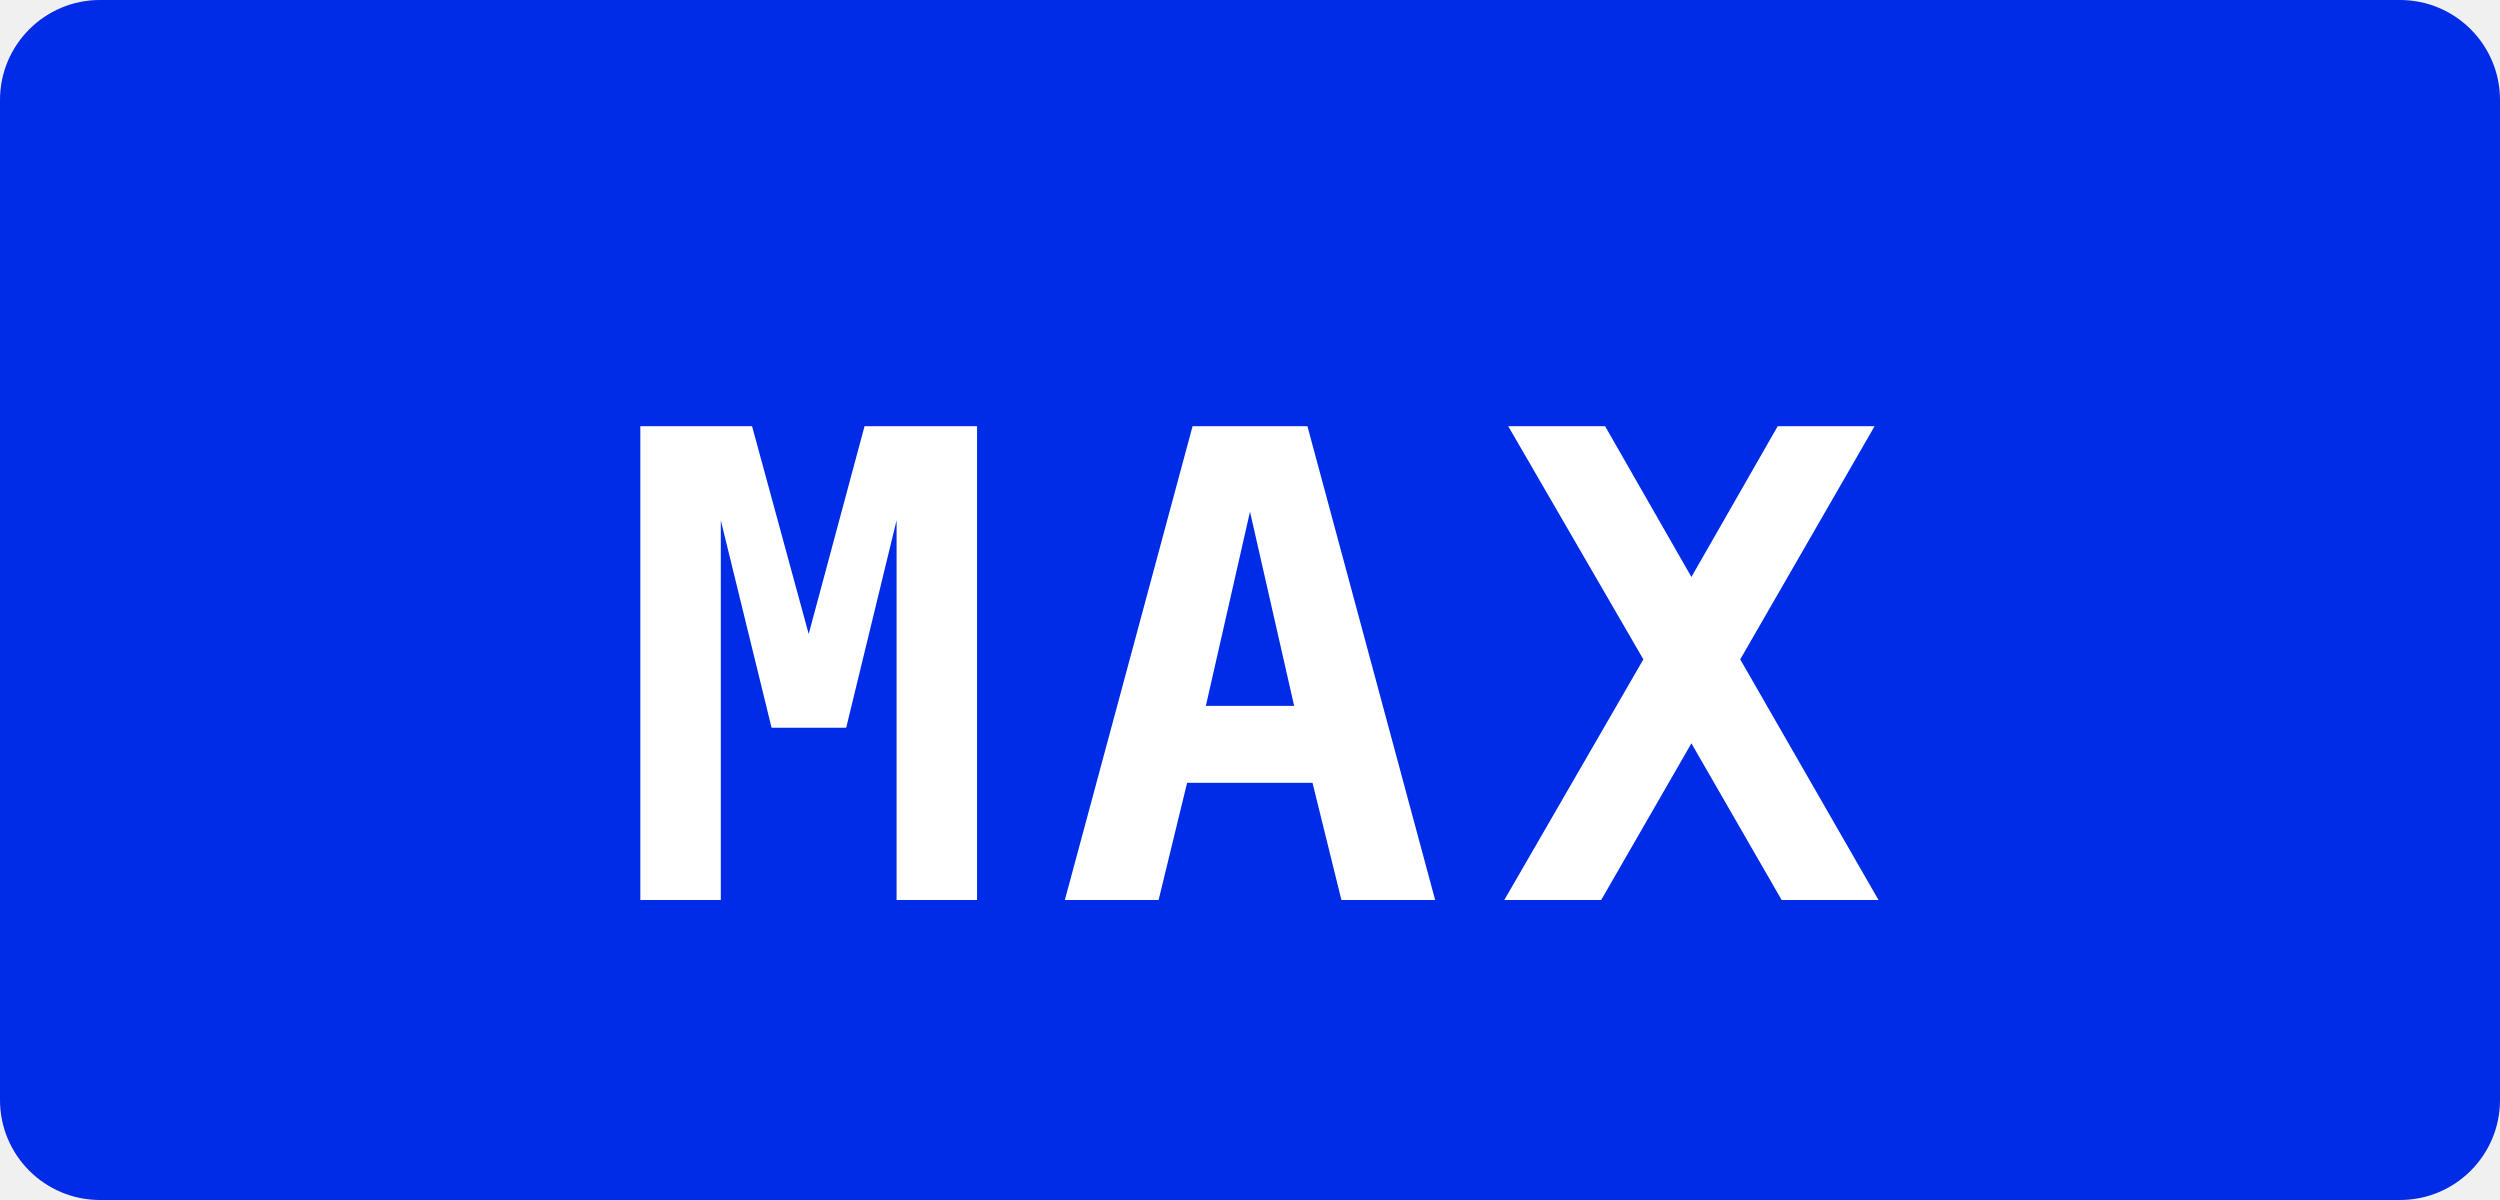
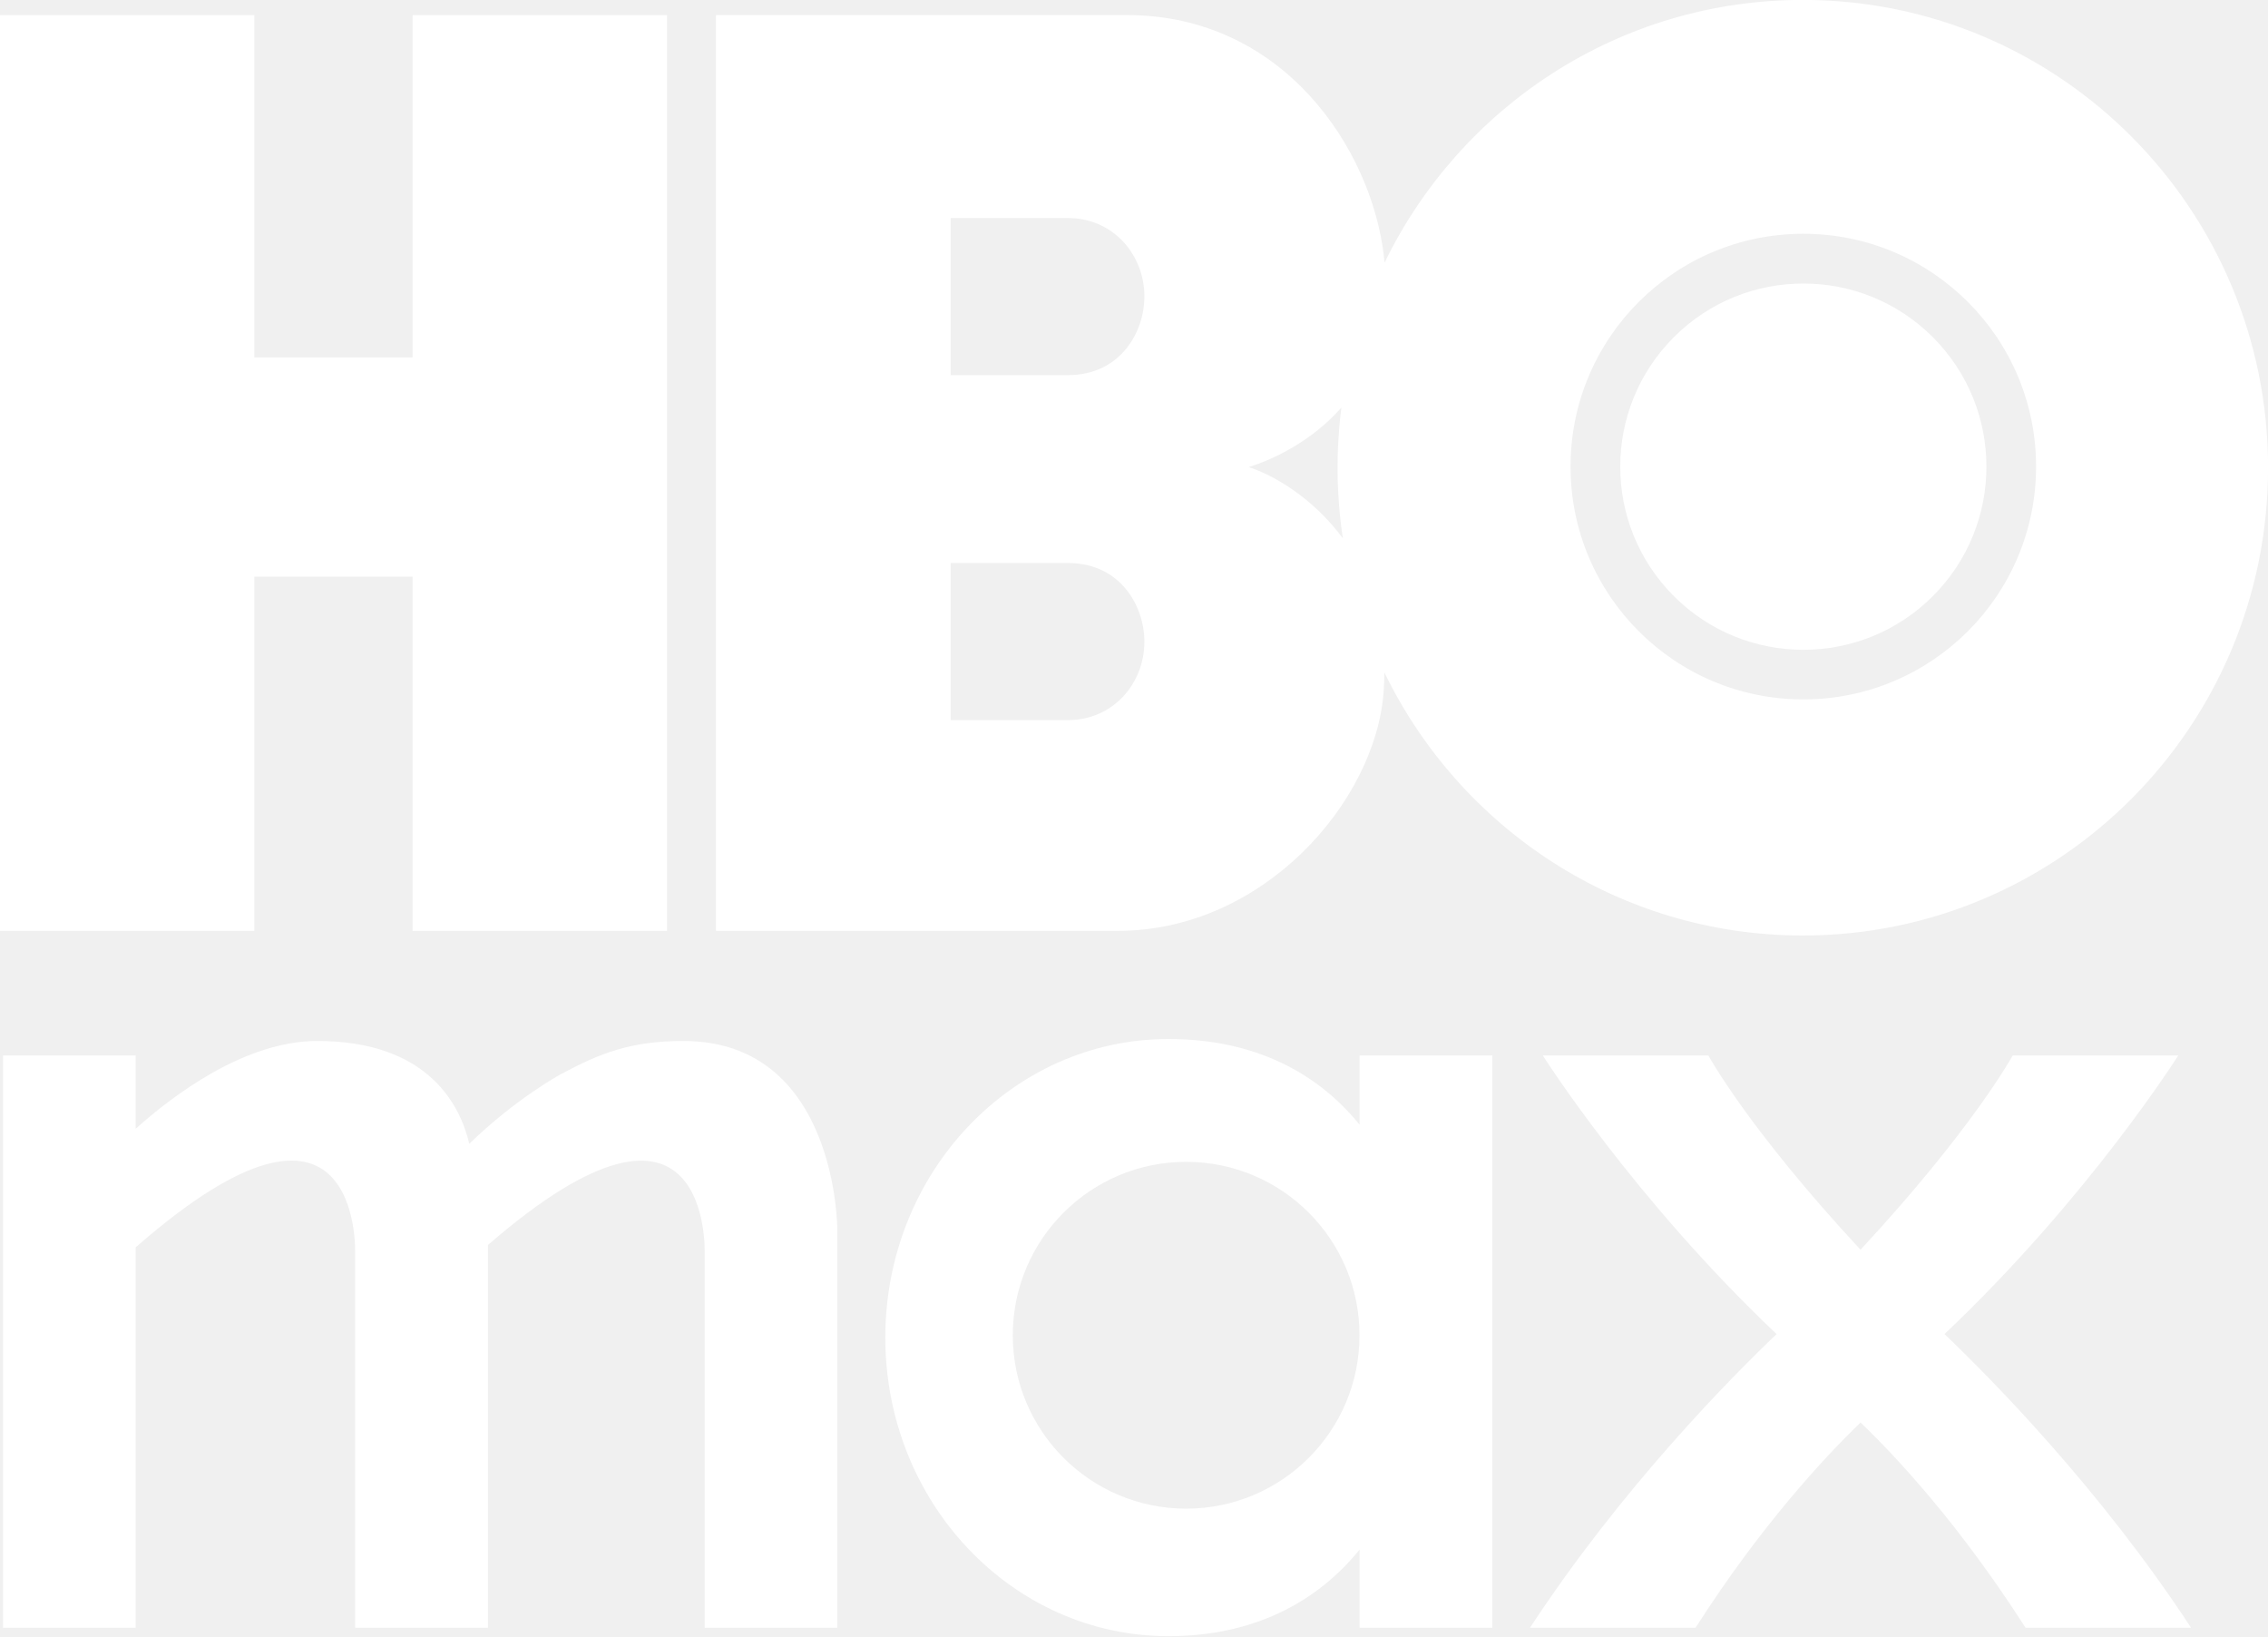
- <svg xmlns="http://www.w3.org/2000/svg" viewBox="0 0 100 48">
-   <rect width="100" height="48" fill="#002be7" rx="4" />
-   <text x="50" y="36" fill="#fff" font-family="JetBrains Mono, ui-monospace, monospace" font-size="26" font-weight="900" letter-spacing="2" text-anchor="middle">MAX</text>
+ <svg xmlns="http://www.w3.org/2000/svg" viewBox=".05 .14 1239.91 894.68" fill="#fff">
+   <g>
+     <g>
+       <g>
+         <path d="M985.648.095c-100.486,0-187.351,58.581-228.67,143.616-.102-1.119-.215-2.247-.345-3.386C749.908,81.501,701.639,8.374,616.169,8.374h-224.7v500.52H611.232c79.341,0,140.741-70.336,145.231-130.505q.41-5.5.434-10.722c41.286,85.125,128.2,143.781,228.751,143.781,140.475,0,254.352-114.47,254.352-255.677S1126.123.095,985.648.095ZM583.862,393.714H519.777V307.861h64.086c29.157,0,41.841,24.092,41.841,42.927C625.704,373.411,608.869,393.714,583.862,393.714Zm0-188.552H519.777V119.309h64.086c25.007,0,41.841,20.303,41.841,42.926C625.704,181.071,613.019,205.162,583.862,205.162Zm98.823,50.273c12.398-3.832,33.905-13.475,50.696-32.52a259.889,259.889,0,0,0,.8,71.458C717.508,271.759,695.606,259.533,682.685,255.436ZM985.913,382.412A127.253,127.253,0,1,1,1113.166,255.159,127.253,127.253,0,0,1,985.913,382.412Z" />
+         <circle cx="985.9" cy="255.2" r="100.1" transform="translate(108.3426 771.8802) rotate(-45)" />
+       </g>
+       <polygon points="225.6 8.4 225.6 195.5 139.1 195.5 139.1 8.4 0 8.4 0 508.9 139.1 508.9 139.1 315.3 225.6 315.3 225.6 508.9 364.7 508.9 364.7 8.4 225.6 8.4" />
+     </g>
+     <g>
+       <path d="M843.5,577s49.1,77.7,127.8,152.3c-25.7,24.5-85.2,84.8-134.8,160.5h90.5c35.9-56.1,70.5-93.1,90.2-112.2,19.8,19,54.3,56.1,90.2,112.2h90.5c-49.6-75.7-109.1-136-134.8-160.5,78.8-74.6,127.8-152.3,127.8-152.3H1100.4s-21.7,39.9-83.2,106.2C955.6,616.9,934,577,934,577Z" />
+       <path d="M266.8,889.8V680.6c122.6-106.3,118.5,4.6,118.5,4.6V889.8h72.5V671.9s0-102.8-84.1-102.8c-28.5,0-45.4,6.5-67.1,18.2,0,0-24.4,13.1-50,38-4.7-20.2-21.7-56.2-83.1-56.2-39.8,0-79.1,29.9-99.3,48V577H1.7V889.8h72.5V681.9c124.1-108.6,120,3.3,120,3.3V889.8Z" />
+       <path d="M743.332,576.998V614.866c-23.435-28.927-58.241-46.849-104.518-46.849-85.475,0-154.766,73.064-154.766,163.194s69.291,163.194,154.766,163.194c46.277,0,81.083-18.39,104.518-47.319v42.722h72.594V576.998ZM648.518,824.71a94.776,94.776,0,1,1,94.776-94.776A94.776,94.776,0,0,1,648.518,824.71Z" />
+     </g>
+   </g>
</svg>
